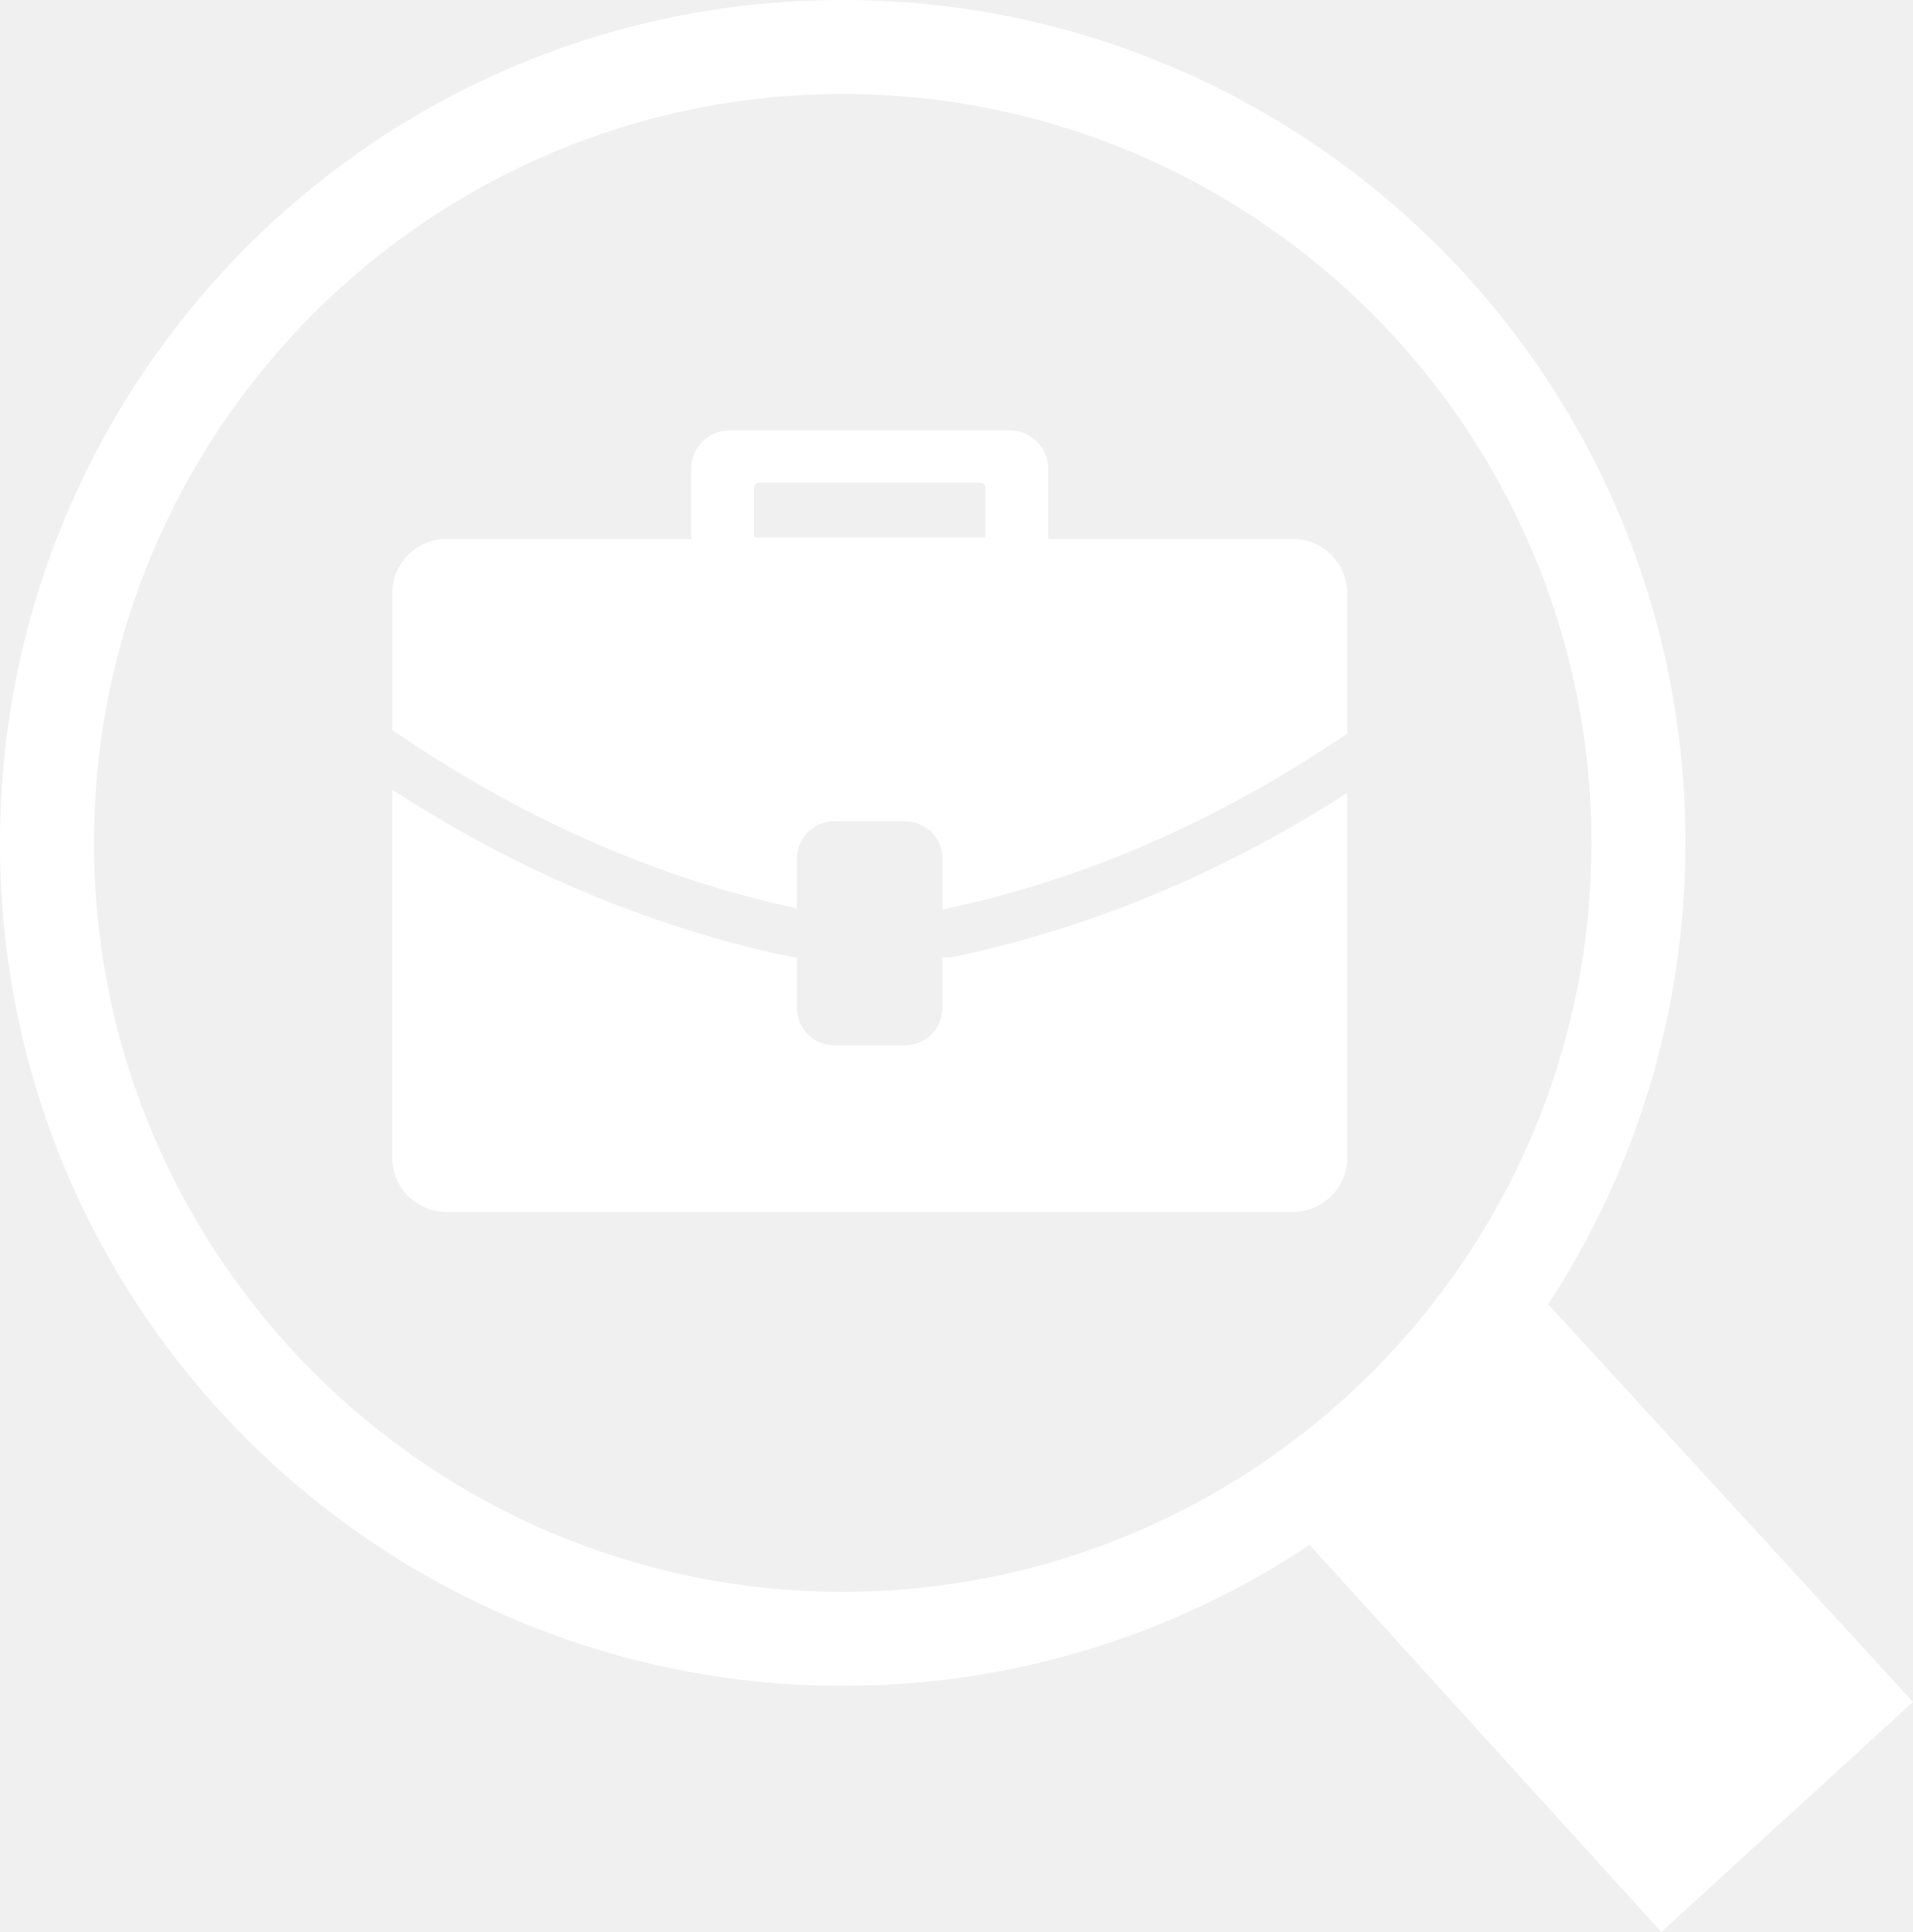
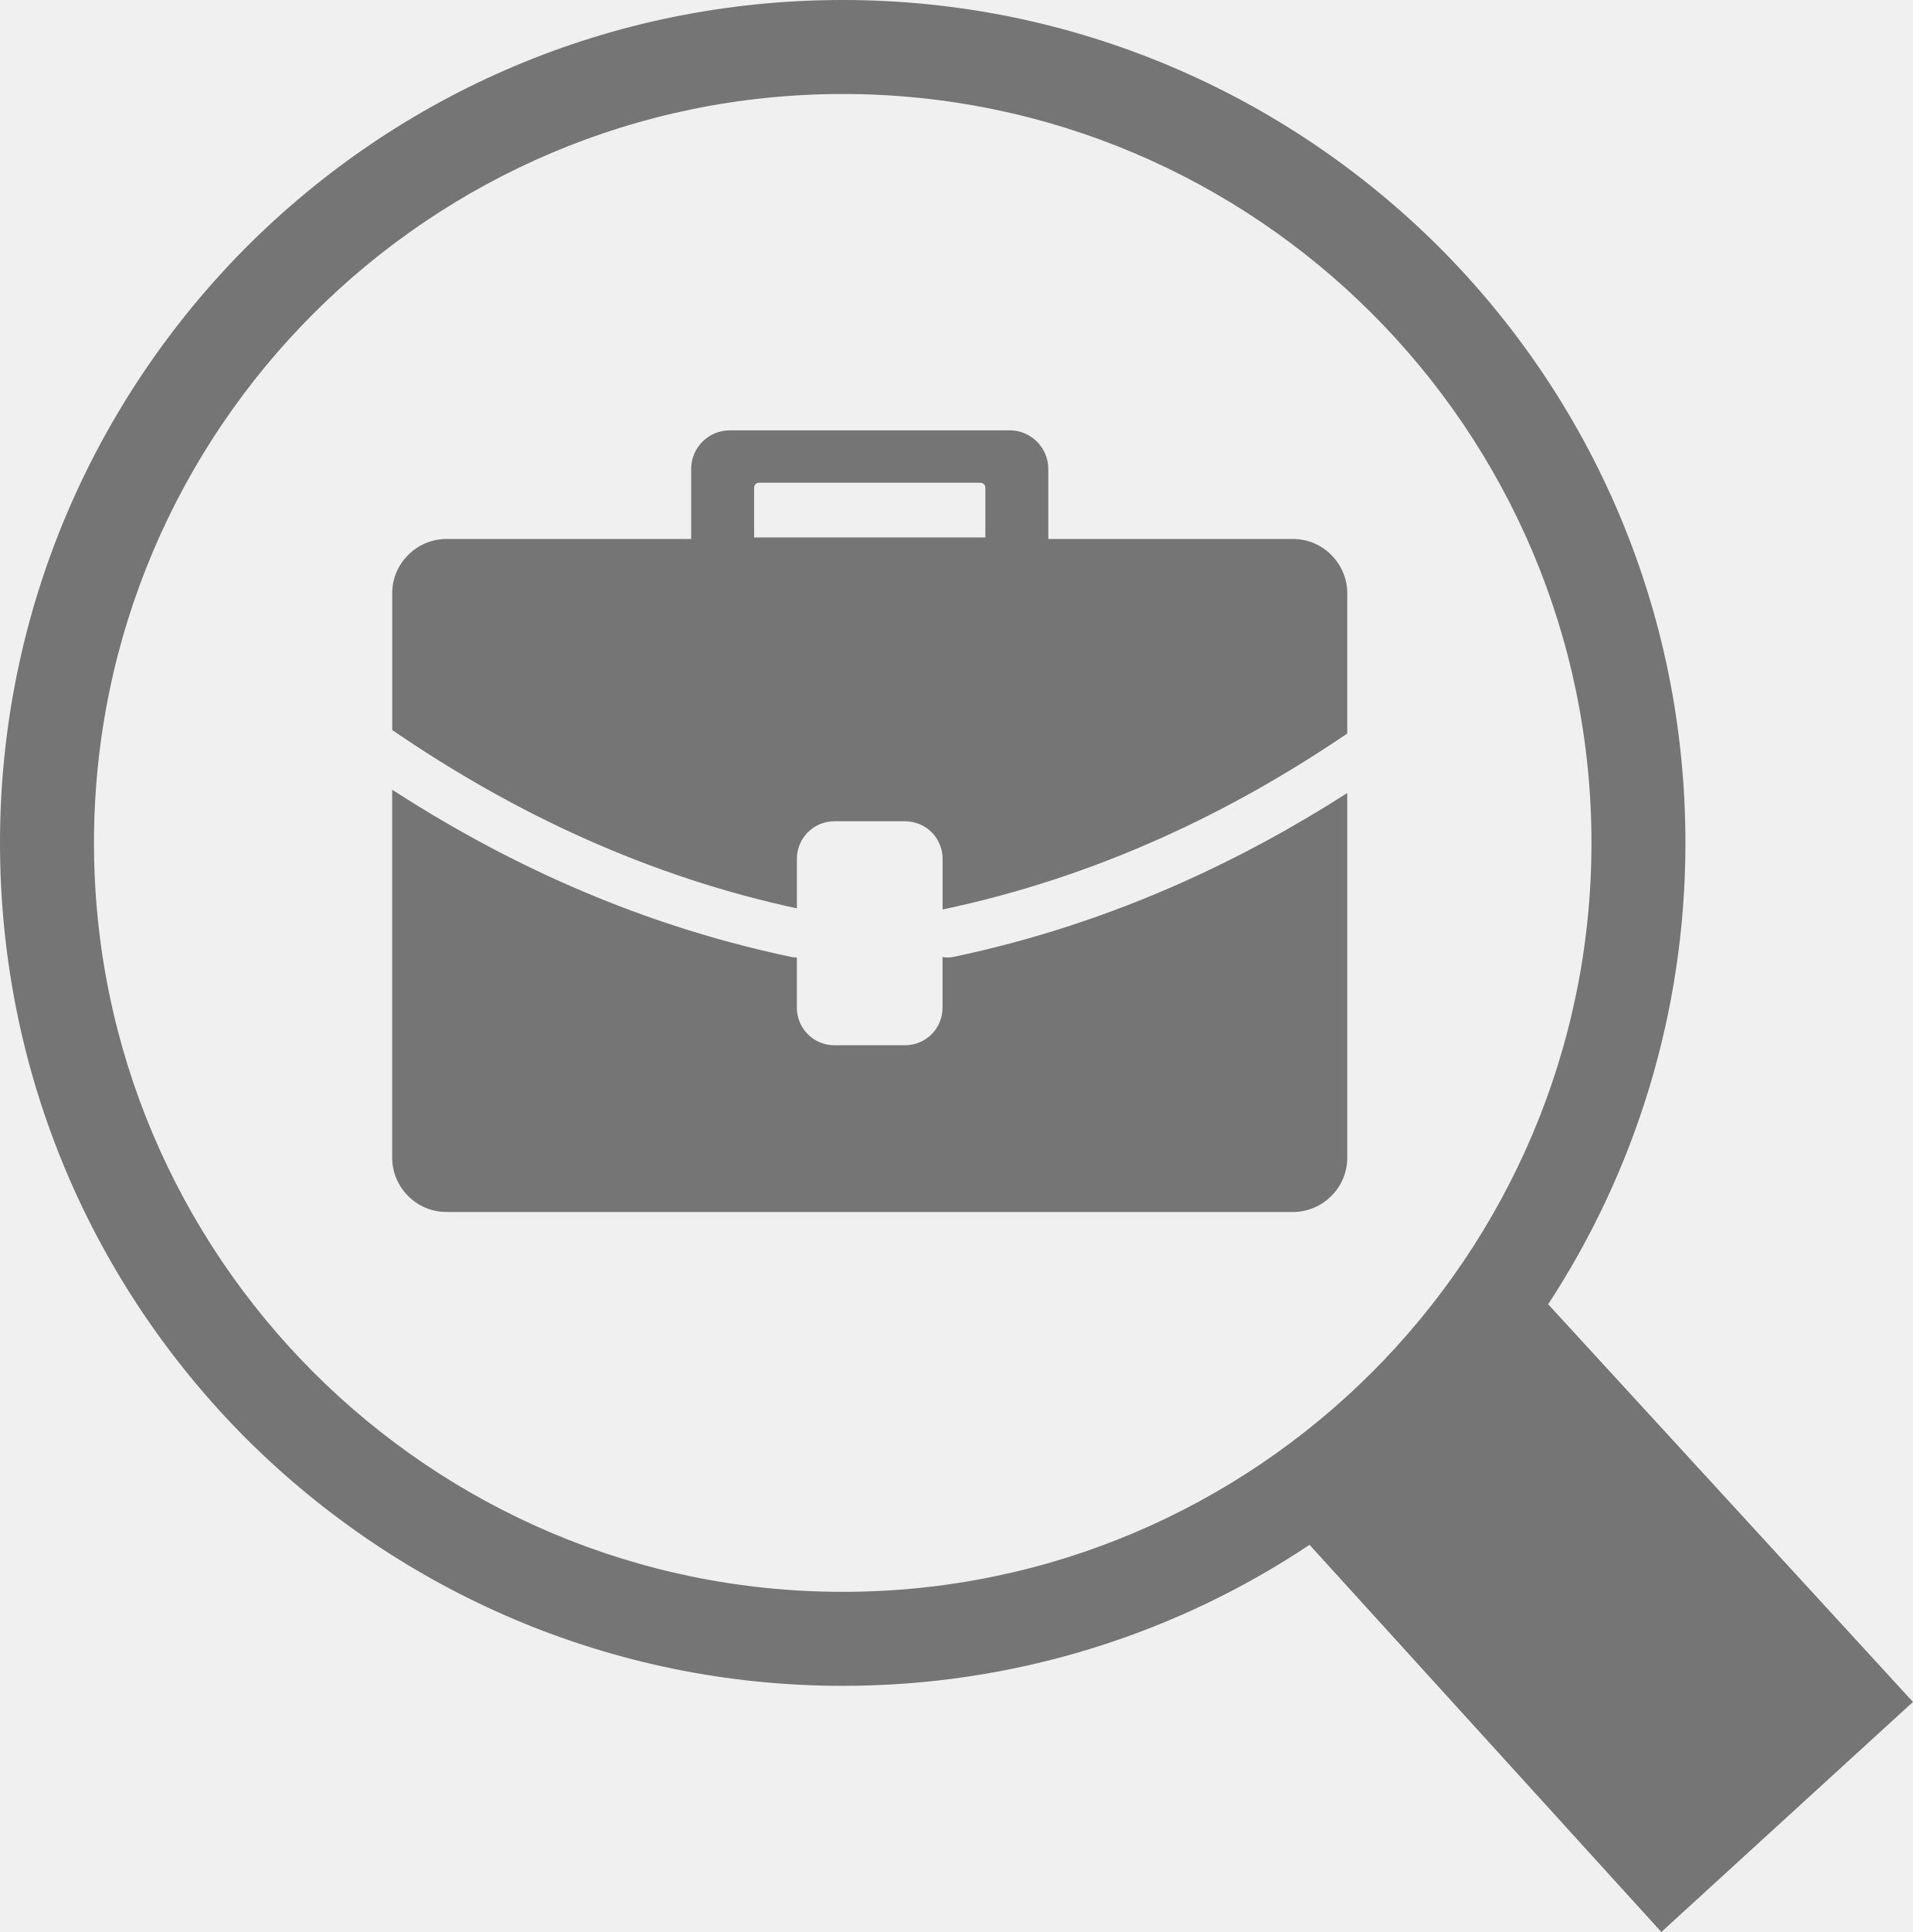
<svg xmlns="http://www.w3.org/2000/svg" version="1.1" id="Layer_1" x="0px" y="0px" width="121.699px" fill="#fff" height="122.881px" viewBox="0 0 121.699 122.881" enable-background="new 0 0 121.699 122.881" xml:space="preserve">
  <g>
-     <path d="M53.613,0c14.79,0,28.202,6.019,37.918,15.694c9.715,9.715,15.693,23.089,15.693,37.918 c0,10.817-3.225,20.927-8.732,29.343l23.207,25.293l-16.008,14.633L83.311,98.256c-8.496,5.664-18.725,8.969-29.698,8.969 c-14.79,0-28.203-6.018-37.918-15.693C5.979,81.814,0,68.441,0,53.612c0-14.79,6.018-28.203,15.695-37.918 C25.41,5.979,38.784,0,53.613,0L53.613,0z M62.389,30.703H48.282c-0.082,0-0.154,0.031-0.215,0.092 c-0.051,0.052-0.092,0.134-0.092,0.216v3.172h14.711v-3.172c0-0.082-0.031-0.154-0.092-0.216c-0.053-0.051-0.135-0.092-0.217-0.092 H62.389L62.389,30.703z M28.399,34.281h15.572v-4.465c0-0.678,0.277-1.283,0.719-1.725s1.057-0.719,1.725-0.719h17.83 c0.678,0,1.283,0.277,1.727,0.719c0.439,0.441,0.717,1.057,0.717,1.725v4.465H82.26c0.955,0,1.816,0.39,2.434,1.016 c0.627,0.626,1.016,1.488,1.016,2.433v8.924c-3.832,2.603-7.781,4.831-11.855,6.655c-4.473,2.004-9.1,3.529-13.889,4.537v-3.22 c0-0.657-0.268-1.263-0.698-1.694c-0.431-0.431-1.037-0.698-1.694-0.698h-4.486l0,0c-0.656,0-1.262,0.267-1.693,0.698 c-0.431,0.431-0.698,1.037-0.698,1.694v3.15c-4.673-1.008-9.192-2.509-13.563-4.467c-4.189-1.877-8.247-4.18-12.181-6.877V37.73 c0-0.954,0.39-1.817,1.016-2.433C26.593,34.671,27.455,34.281,28.399,34.281L28.399,34.281L28.399,34.281z M85.709,50.439v23.197 c0,0.955-0.389,1.818-1.016,2.434c-0.627,0.627-1.488,1.016-2.434,1.016H28.399c-0.954,0-1.816-0.389-2.433-1.016 c-0.626-0.627-1.016-1.488-1.016-2.434V50.23c3.477,2.249,7.054,4.207,10.739,5.858c4.705,2.107,9.582,3.711,14.642,4.774 c0.122,0.025,0.244,0.038,0.363,0.038v3.191c0,0.656,0.268,1.262,0.698,1.693c0.431,0.432,1.037,0.697,1.693,0.697h4.486 c0.657,0,1.263-0.266,1.694-0.697c0.431-0.432,0.698-1.037,0.698-1.693V60.87c0.221,0.042,0.455,0.042,0.689-0.007 c5.061-1.063,9.938-2.667,14.641-4.774C78.865,54.489,82.336,52.601,85.709,50.439L85.709,50.439z M87.283,19.942 C78.668,11.329,66.75,5.979,53.613,5.979c-13.138,0-25.056,5.35-33.67,13.963S5.979,40.475,5.979,53.612s5.35,25.056,13.964,33.671 c8.614,8.613,20.532,13.963,33.67,13.963c13.137,0,25.055-5.35,33.67-13.963c8.613-8.615,13.963-20.533,13.963-33.671 S95.896,28.556,87.283,19.942L87.283,19.942L87.283,19.942z" />
+     <path d="M53.613,0c14.79,0,28.202,6.019,37.918,15.694c9.715,9.715,15.693,23.089,15.693,37.918 c0,10.817-3.225,20.927-8.732,29.343l23.207,25.293l-16.008,14.633L83.311,98.256c-8.496,5.664-18.725,8.969-29.698,8.969 c-14.79,0-28.203-6.018-37.918-15.693C5.979,81.814,0,68.441,0,53.612c0-14.79,6.018-28.203,15.695-37.918 C25.41,5.979,38.784,0,53.613,0L53.613,0z M62.389,30.703H48.282c-0.082,0-0.154,0.031-0.215,0.092 c-0.051,0.052-0.092,0.134-0.092,0.216v3.172h14.711v-3.172c0-0.082-0.031-0.154-0.092-0.216c-0.053-0.051-0.135-0.092-0.217-0.092 H62.389L62.389,30.703z M28.399,34.281h15.572v-4.465c0-0.678,0.277-1.283,0.719-1.725s1.057-0.719,1.725-0.719h17.83 c0.678,0,1.283,0.277,1.727,0.719c0.439,0.441,0.717,1.057,0.717,1.725v4.465H82.26c0.955,0,1.816,0.39,2.434,1.016 c0.627,0.626,1.016,1.488,1.016,2.433v8.924c-3.832,2.603-7.781,4.831-11.855,6.655c-4.473,2.004-9.1,3.529-13.889,4.537v-3.22 c0-0.657-0.268-1.263-0.698-1.694c-0.431-0.431-1.037-0.698-1.694-0.698h-4.486l0,0c-0.656,0-1.262,0.267-1.693,0.698 c-0.431,0.431-0.698,1.037-0.698,1.694v3.15c-4.673-1.008-9.192-2.509-13.563-4.467c-4.189-1.877-8.247-4.18-12.181-6.877V37.73 c0-0.954,0.39-1.817,1.016-2.433C26.593,34.671,27.455,34.281,28.399,34.281L28.399,34.281L28.399,34.281z M85.709,50.439v23.197 c0,0.955-0.389,1.818-1.016,2.434c-0.627,0.627-1.488,1.016-2.434,1.016H28.399c-0.954,0-1.816-0.389-2.433-1.016 c-0.626-0.627-1.016-1.488-1.016-2.434V50.23c3.477,2.249,7.054,4.207,10.739,5.858c4.705,2.107,9.582,3.711,14.642,4.774 c0.122,0.025,0.244,0.038,0.363,0.038v3.191c0,0.656,0.268,1.262,0.698,1.693c0.431,0.432,1.037,0.697,1.693,0.697h4.486 c0.657,0,1.263-0.266,1.694-0.697c0.431-0.432,0.698-1.037,0.698-1.693V60.87c0.221,0.042,0.455,0.042,0.689-0.007 c5.061-1.063,9.938-2.667,14.641-4.774C78.865,54.489,82.336,52.601,85.709,50.439L85.709,50.439z M87.283,19.942 C78.668,11.329,66.75,5.979,53.613,5.979c-13.138,0-25.056,5.35-33.67,13.963S5.979,40.475,5.979,53.612s5.35,25.056,13.964,33.671 c8.614,8.613,20.532,13.963,33.67,13.963c13.137,0,25.055-5.35,33.67-13.963c8.613-8.615,13.963-20.533,13.963-33.671 S95.896,28.556,87.283,19.942L87.283,19.942L87.283,19.942z" fill="#757575" />
  </g>
</svg>
